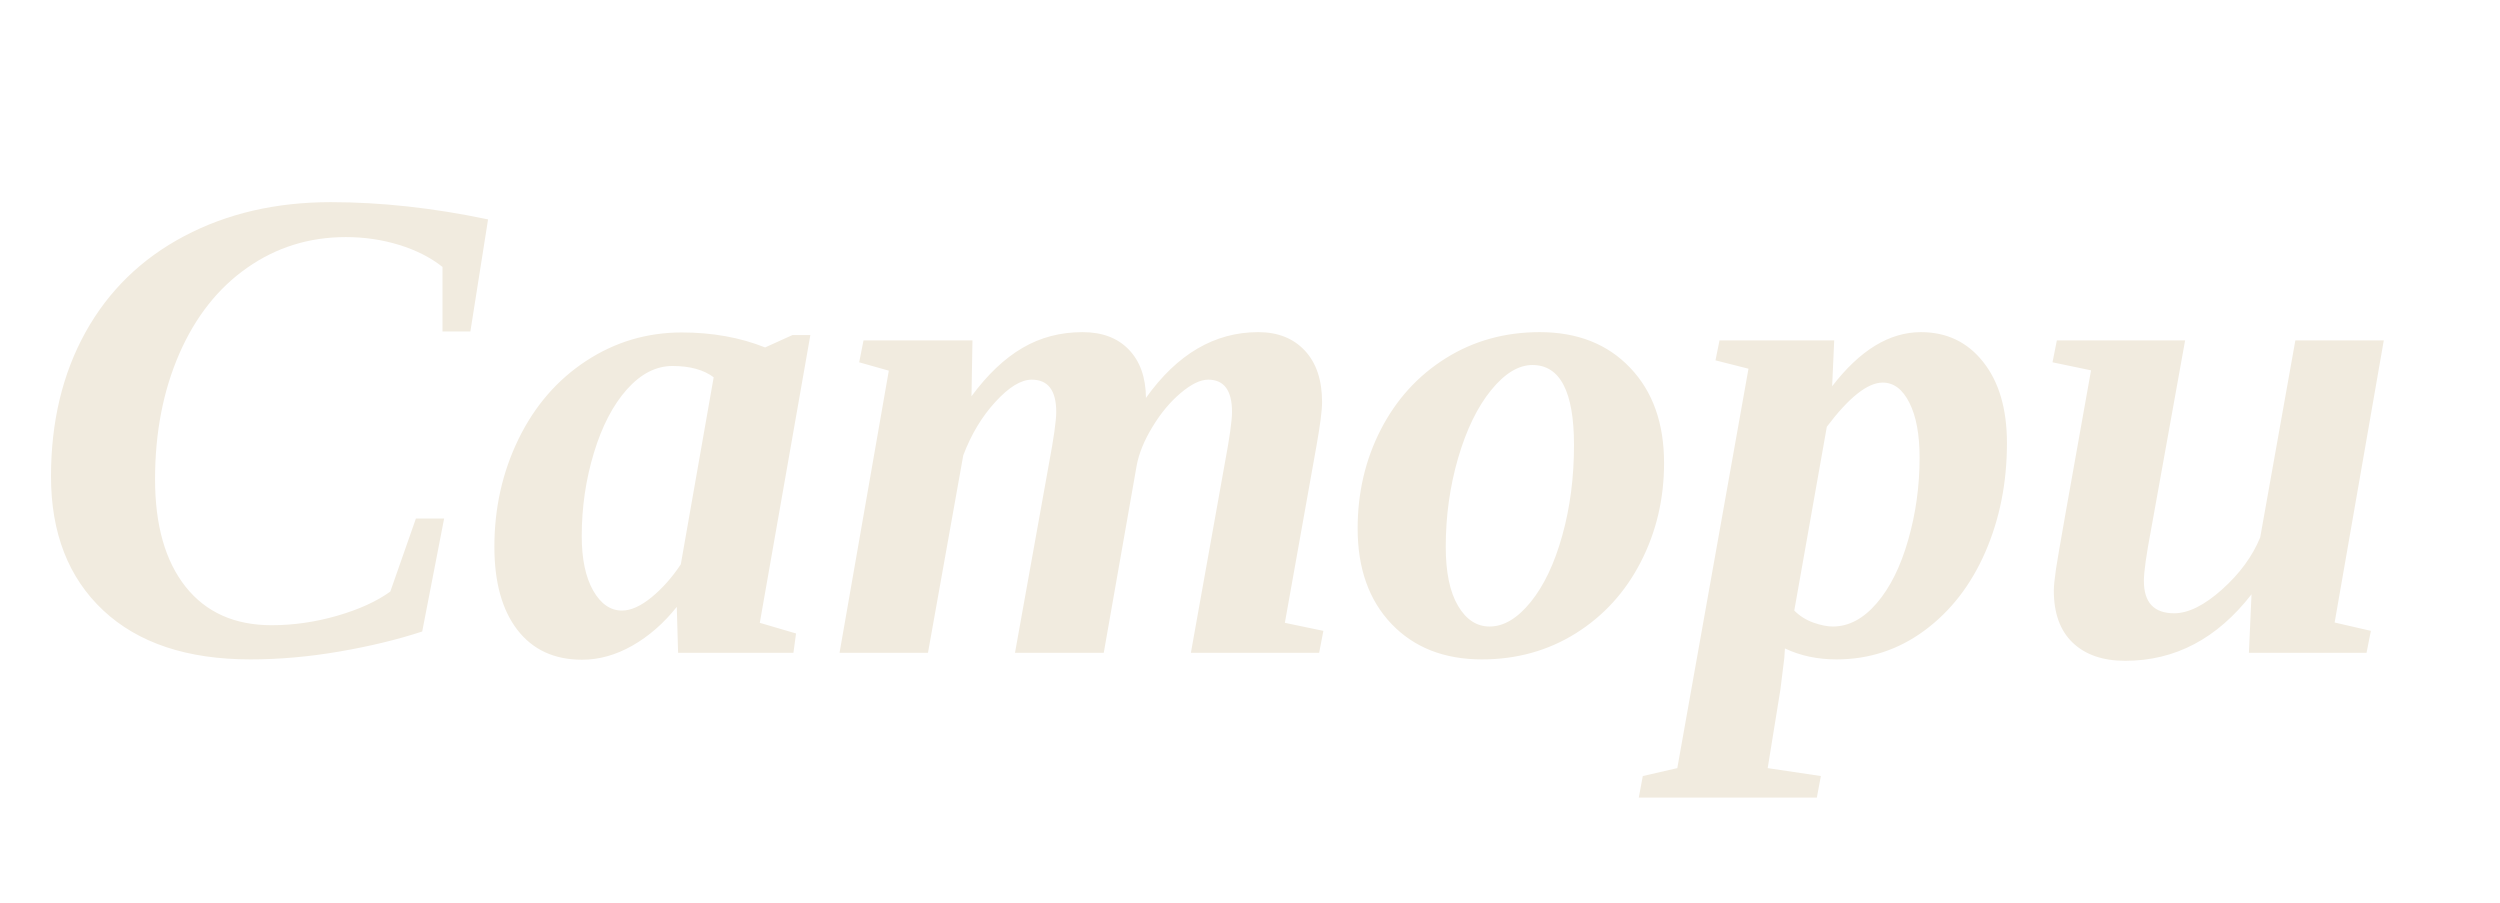
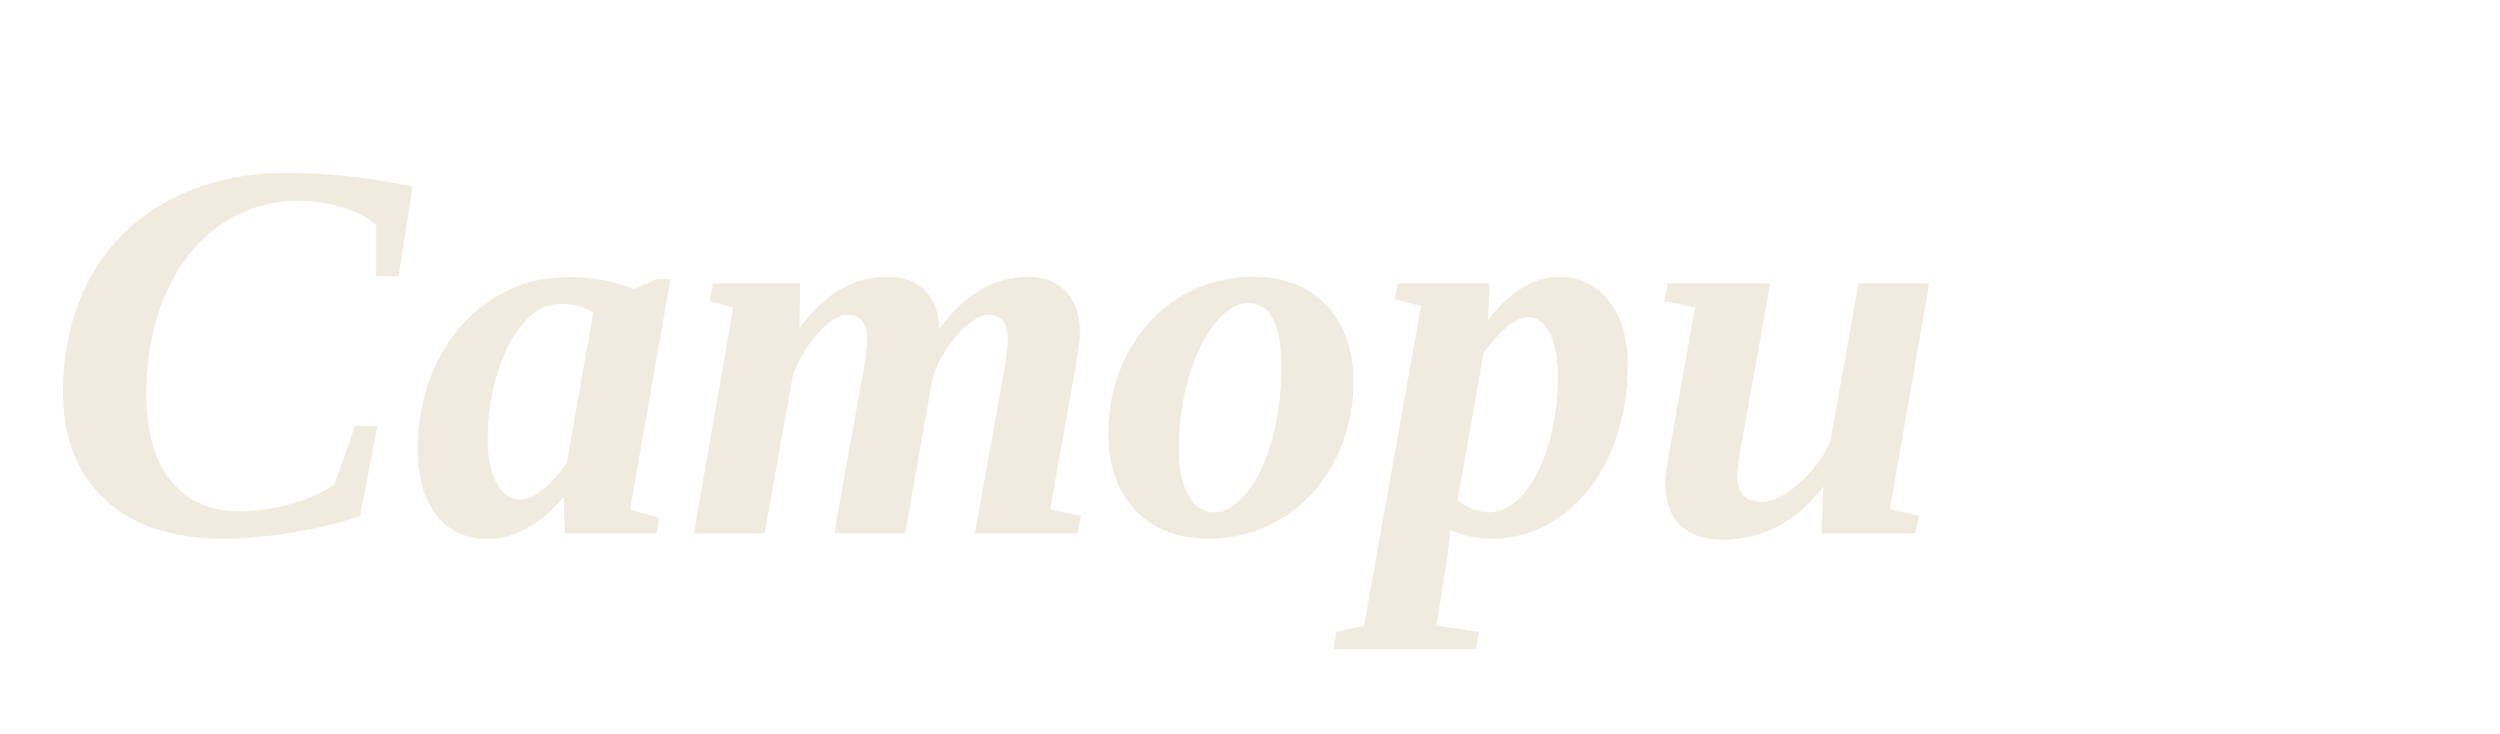
- <svg xmlns="http://www.w3.org/2000/svg" viewBox="0 0 360 130" role="img" aria-label="Сатори">
-   <text x="4" y="94" font-family="'Playfair Display', Georgia, 'Times New Roman', serif" font-style="italic" font-weight="600" font-size="98" fill="#F1EBDF">Сатори</text>
+ <svg xmlns="http://www.w3.org/2000/svg" viewBox="0 0 450 132" role="img" aria-label="Сатори">
+   <text x="8" y="96" textLength="434" lengthAdjust="spacingAndGlyphs" font-family="'Playfair Display', Georgia, 'Times New Roman', serif" font-style="italic" font-weight="600" font-size="98" fill="#F1EBDF">Сатори</text>
</svg>
